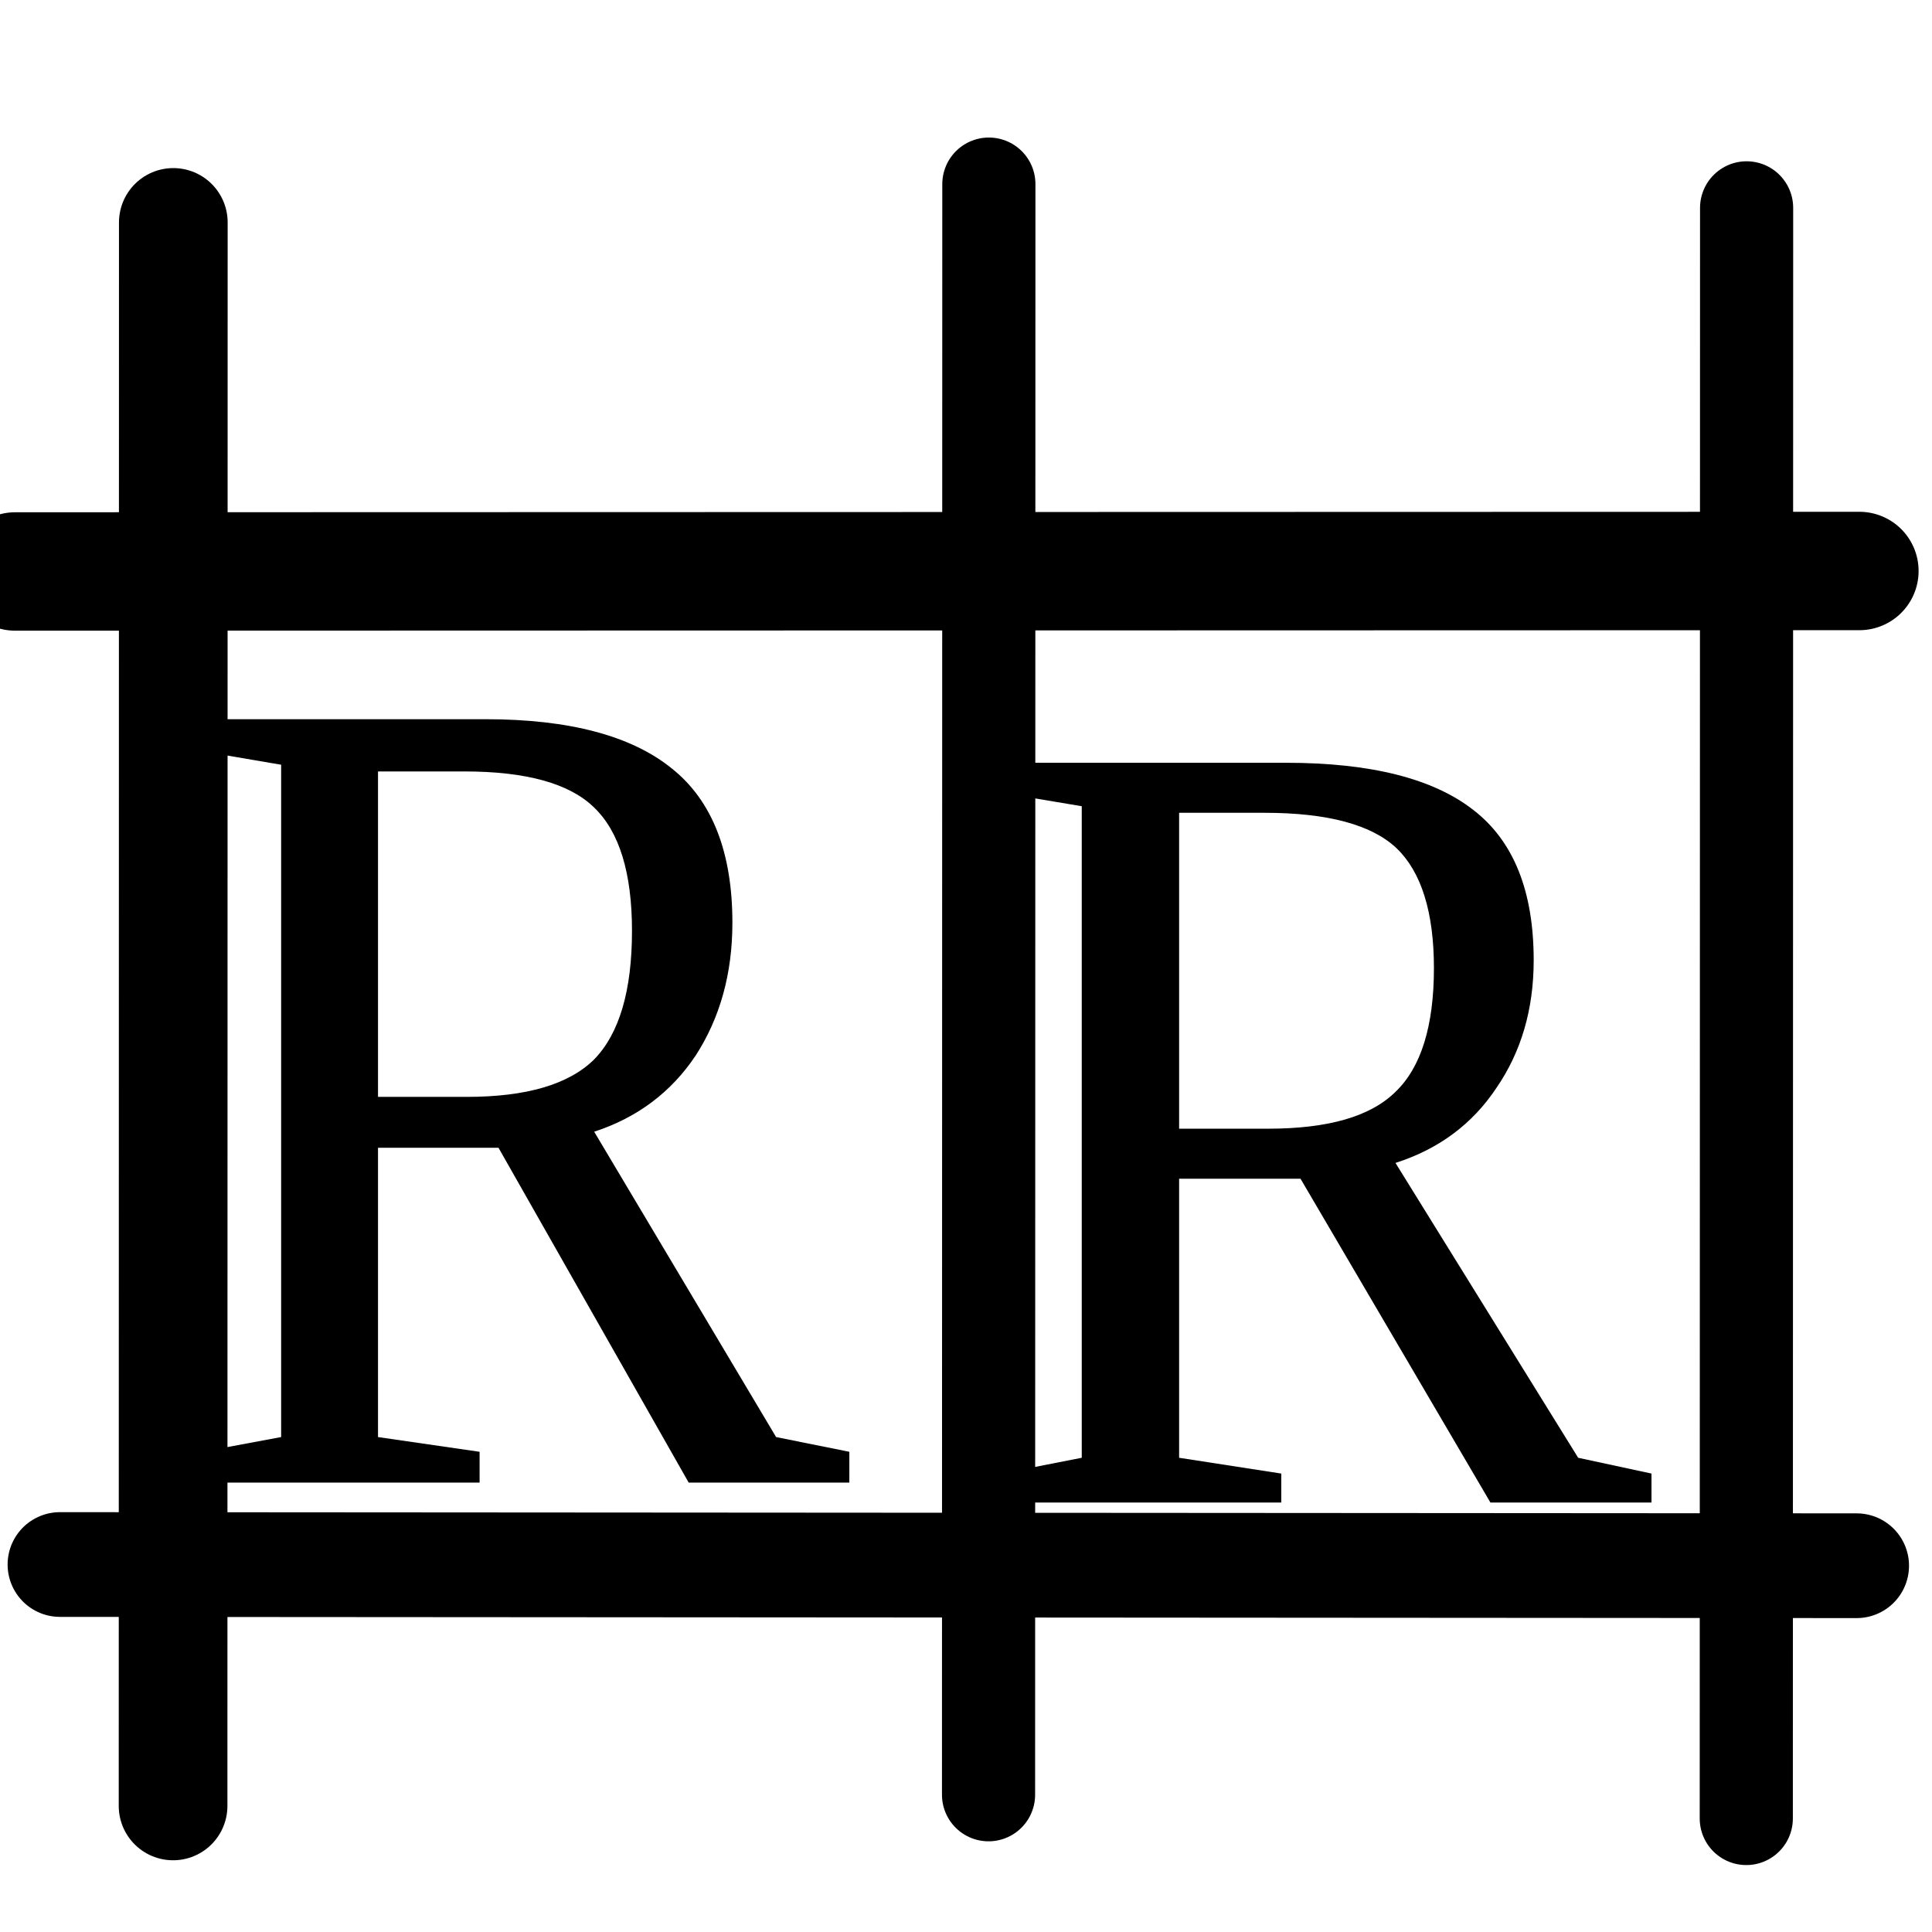
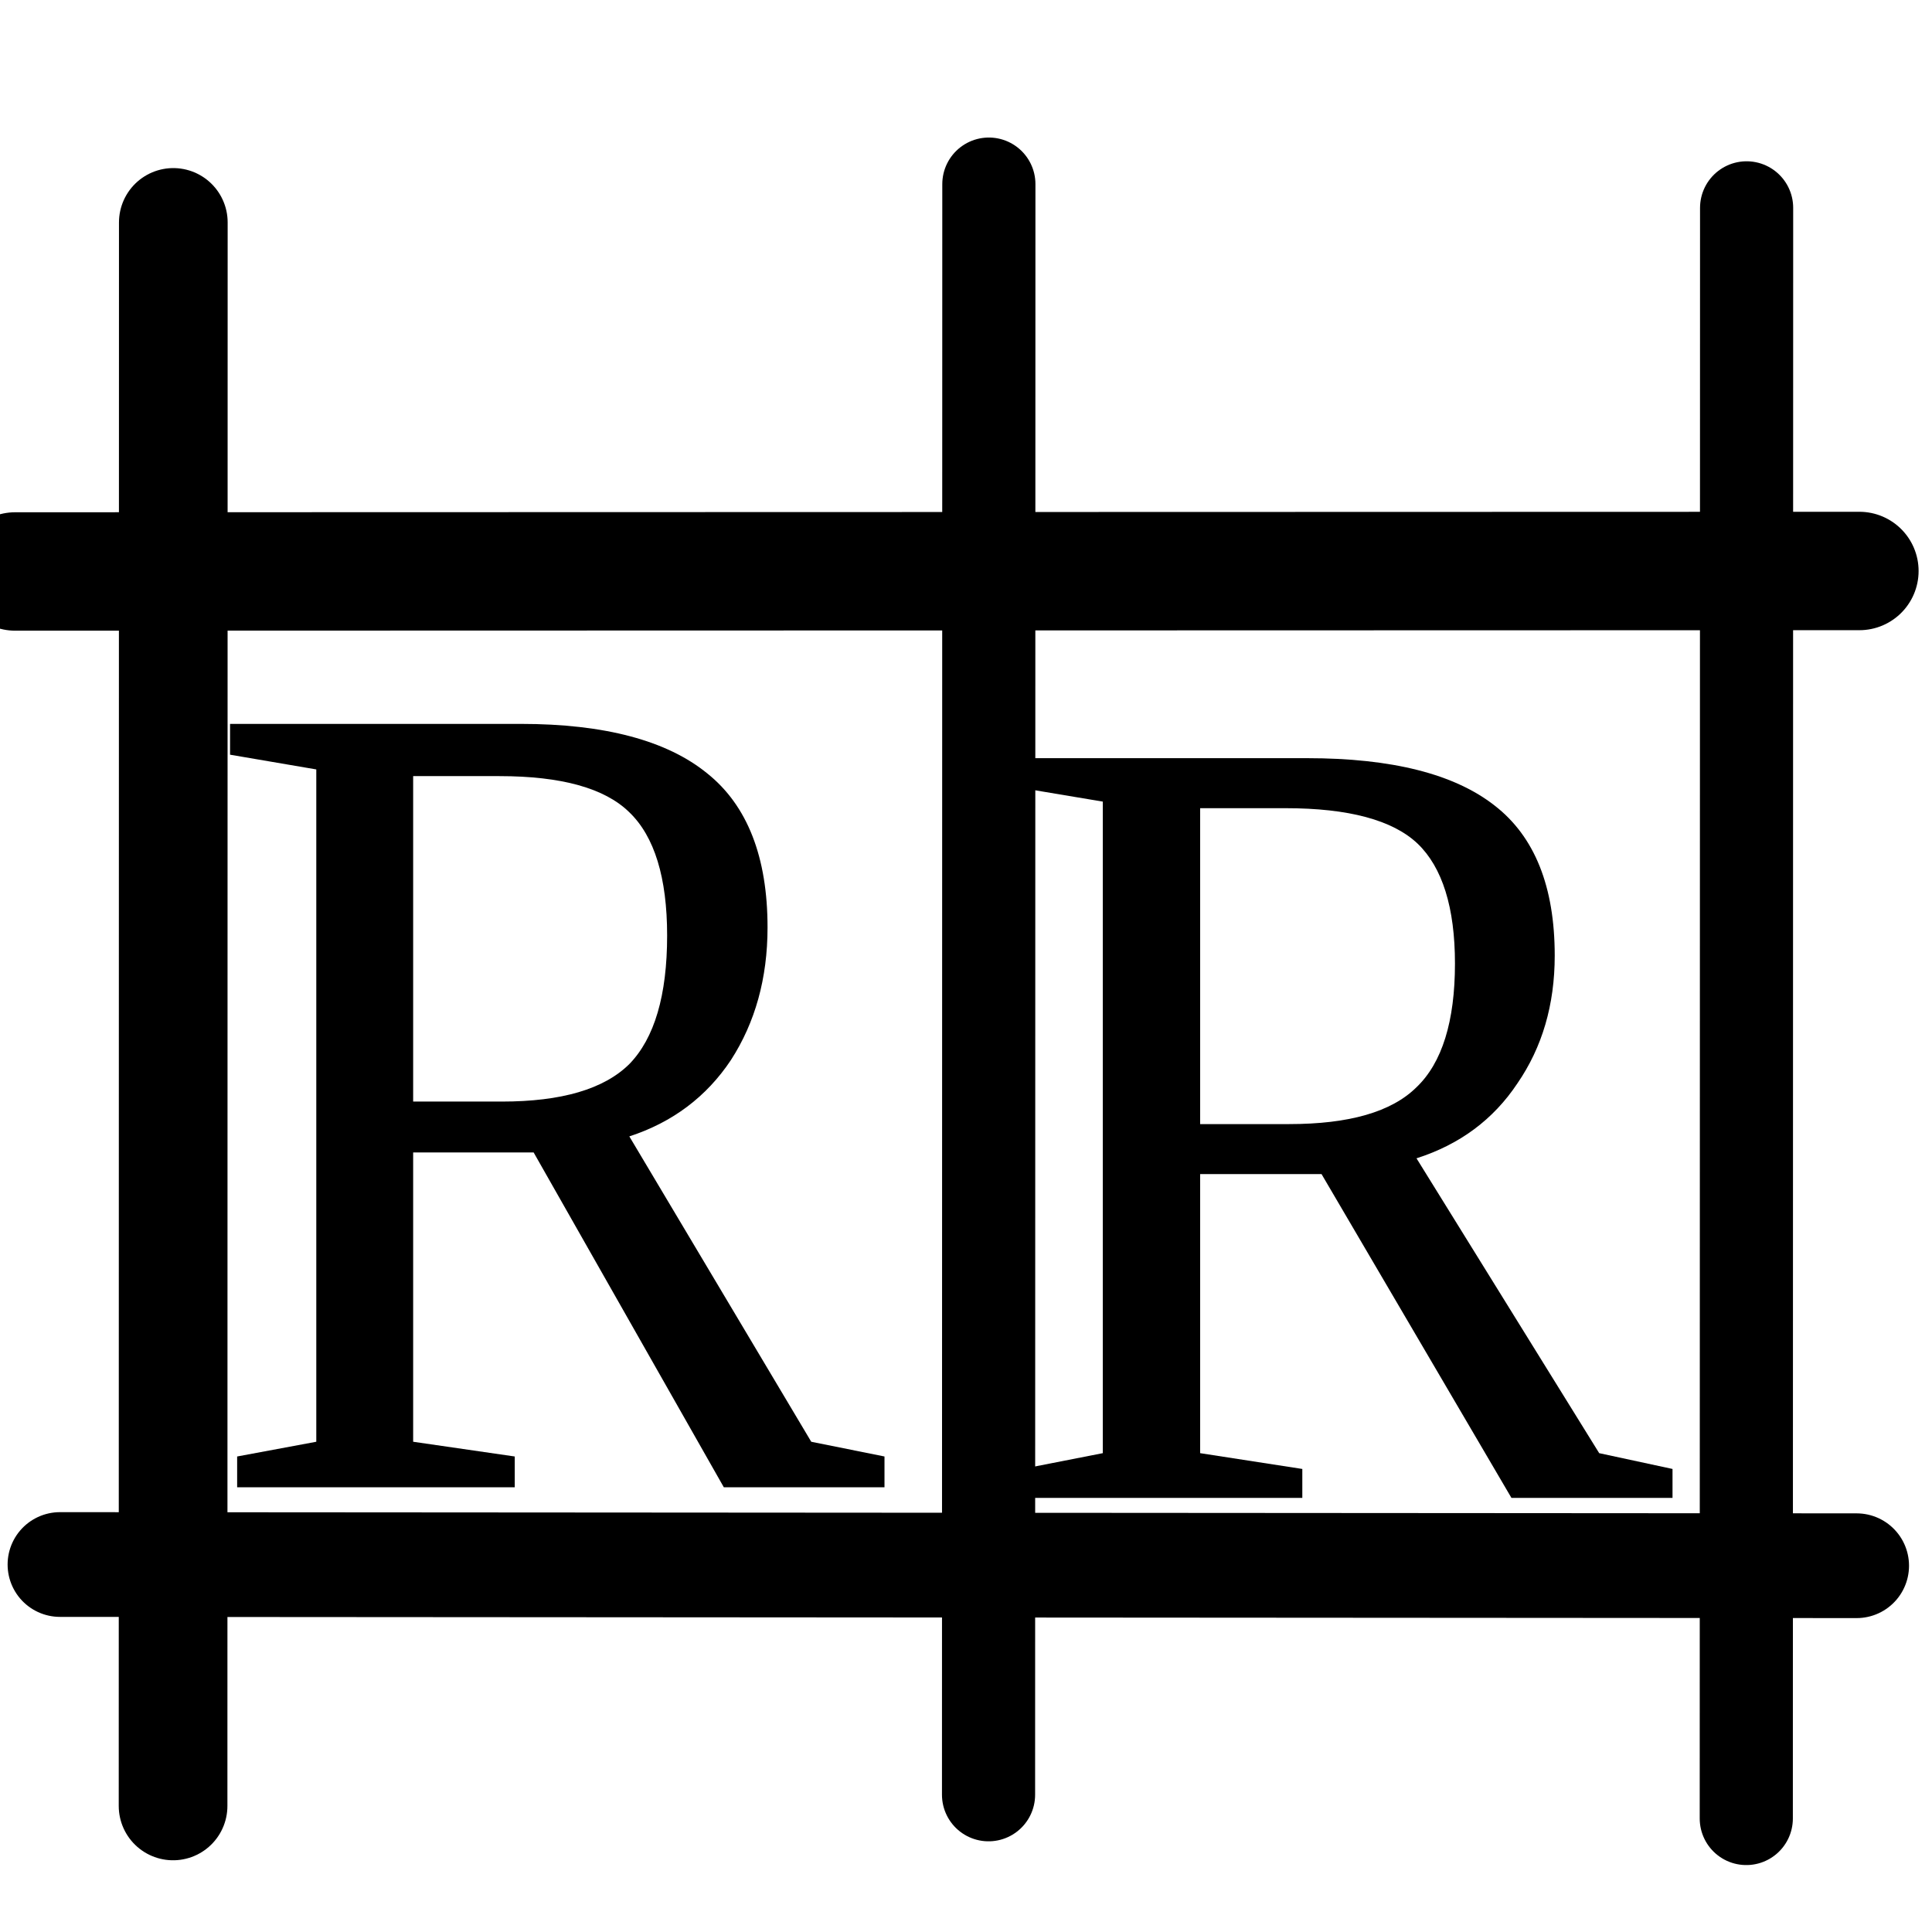
<svg xmlns="http://www.w3.org/2000/svg" width="24" height="24" viewBox="0 0 24 24" fill="none" stroke="currentColor" stroke-width="2" stroke-linecap="round" stroke-linejoin="round" class="lucide lucide-train-track-icon lucide-train-track" version="1.1" id="svg7">
  <defs id="defs7" />
  <path d="M 0.189,7.099 23.098,7.093" id="path1" style="fill:#808080;stroke-width:1.471" />
  <path d="m 21.697,2.582 -0.004,20.008" id="path4" style="stroke-width:1.157" />
  <path d="M 12.284,2.287 12.28,22.295" id="path4-5" style="stroke-width:1.157" />
  <path d="M 2.15,22.434 2.153,2.763" id="path5" style="stroke-width:1.35" />
  <path d="M 0.745,19.435 23.064,19.45" id="path7" style="stroke-width:1.301" />
-   <text xml:space="preserve" style="font-size:13.594px;writing-mode:lr-tb;direction:ltr;fill:#000000;stroke:#0d0d51;stroke-width:2.266;stroke-opacity:0" x="2.187" y="17.297" id="text1-7-4" transform="scale(0.9391595,1.064782)">
-     <tspan id="tspan1-1-8" x="2.187" y="17.297" style="stroke-width:2.266;fill:#000000">R</tspan>
+   <text xml:space="preserve" style="font-size:13.594px;writing-mode:lr-tb;direction:ltr;fill:#000000;stroke:#0d0d51;stroke-width:2.266;stroke-opacity:0" x="2.651" y="17.351" id="text1-7-4" transform="scale(0.9391595,1.064782)">
+     <tspan id="tspan1-1-8" x="2.651" y="17.351" style="fill:#000000;stroke-width:2.266">R</tspan>
  </text>
-   <text xml:space="preserve" style="font-size:13.413px;writing-mode:lr-tb;direction:ltr;fill:#000000;stroke:#0d0d51;stroke-width:2.235;stroke-opacity:0" x="12.546" y="17.836" id="text1-7" transform="scale(0.9555898,1.046474)">
-     <tspan id="tspan1-1" x="12.546" y="17.836" style="fill:#000000;stroke-width:2.235">R</tspan>
+   <text xml:space="preserve" style="font-size:13.413px;writing-mode:lr-tb;direction:ltr;fill:#000000;stroke:#0d0d51;stroke-width:2.235;stroke-opacity:0" x="12.82" y="17.78" id="text1-7" transform="scale(0.9555898,1.046474)">
+     <tspan id="tspan1-1" x="12.82" y="17.78" style="fill:#000000;stroke-width:2.235">R</tspan>
  </text>
</svg>
